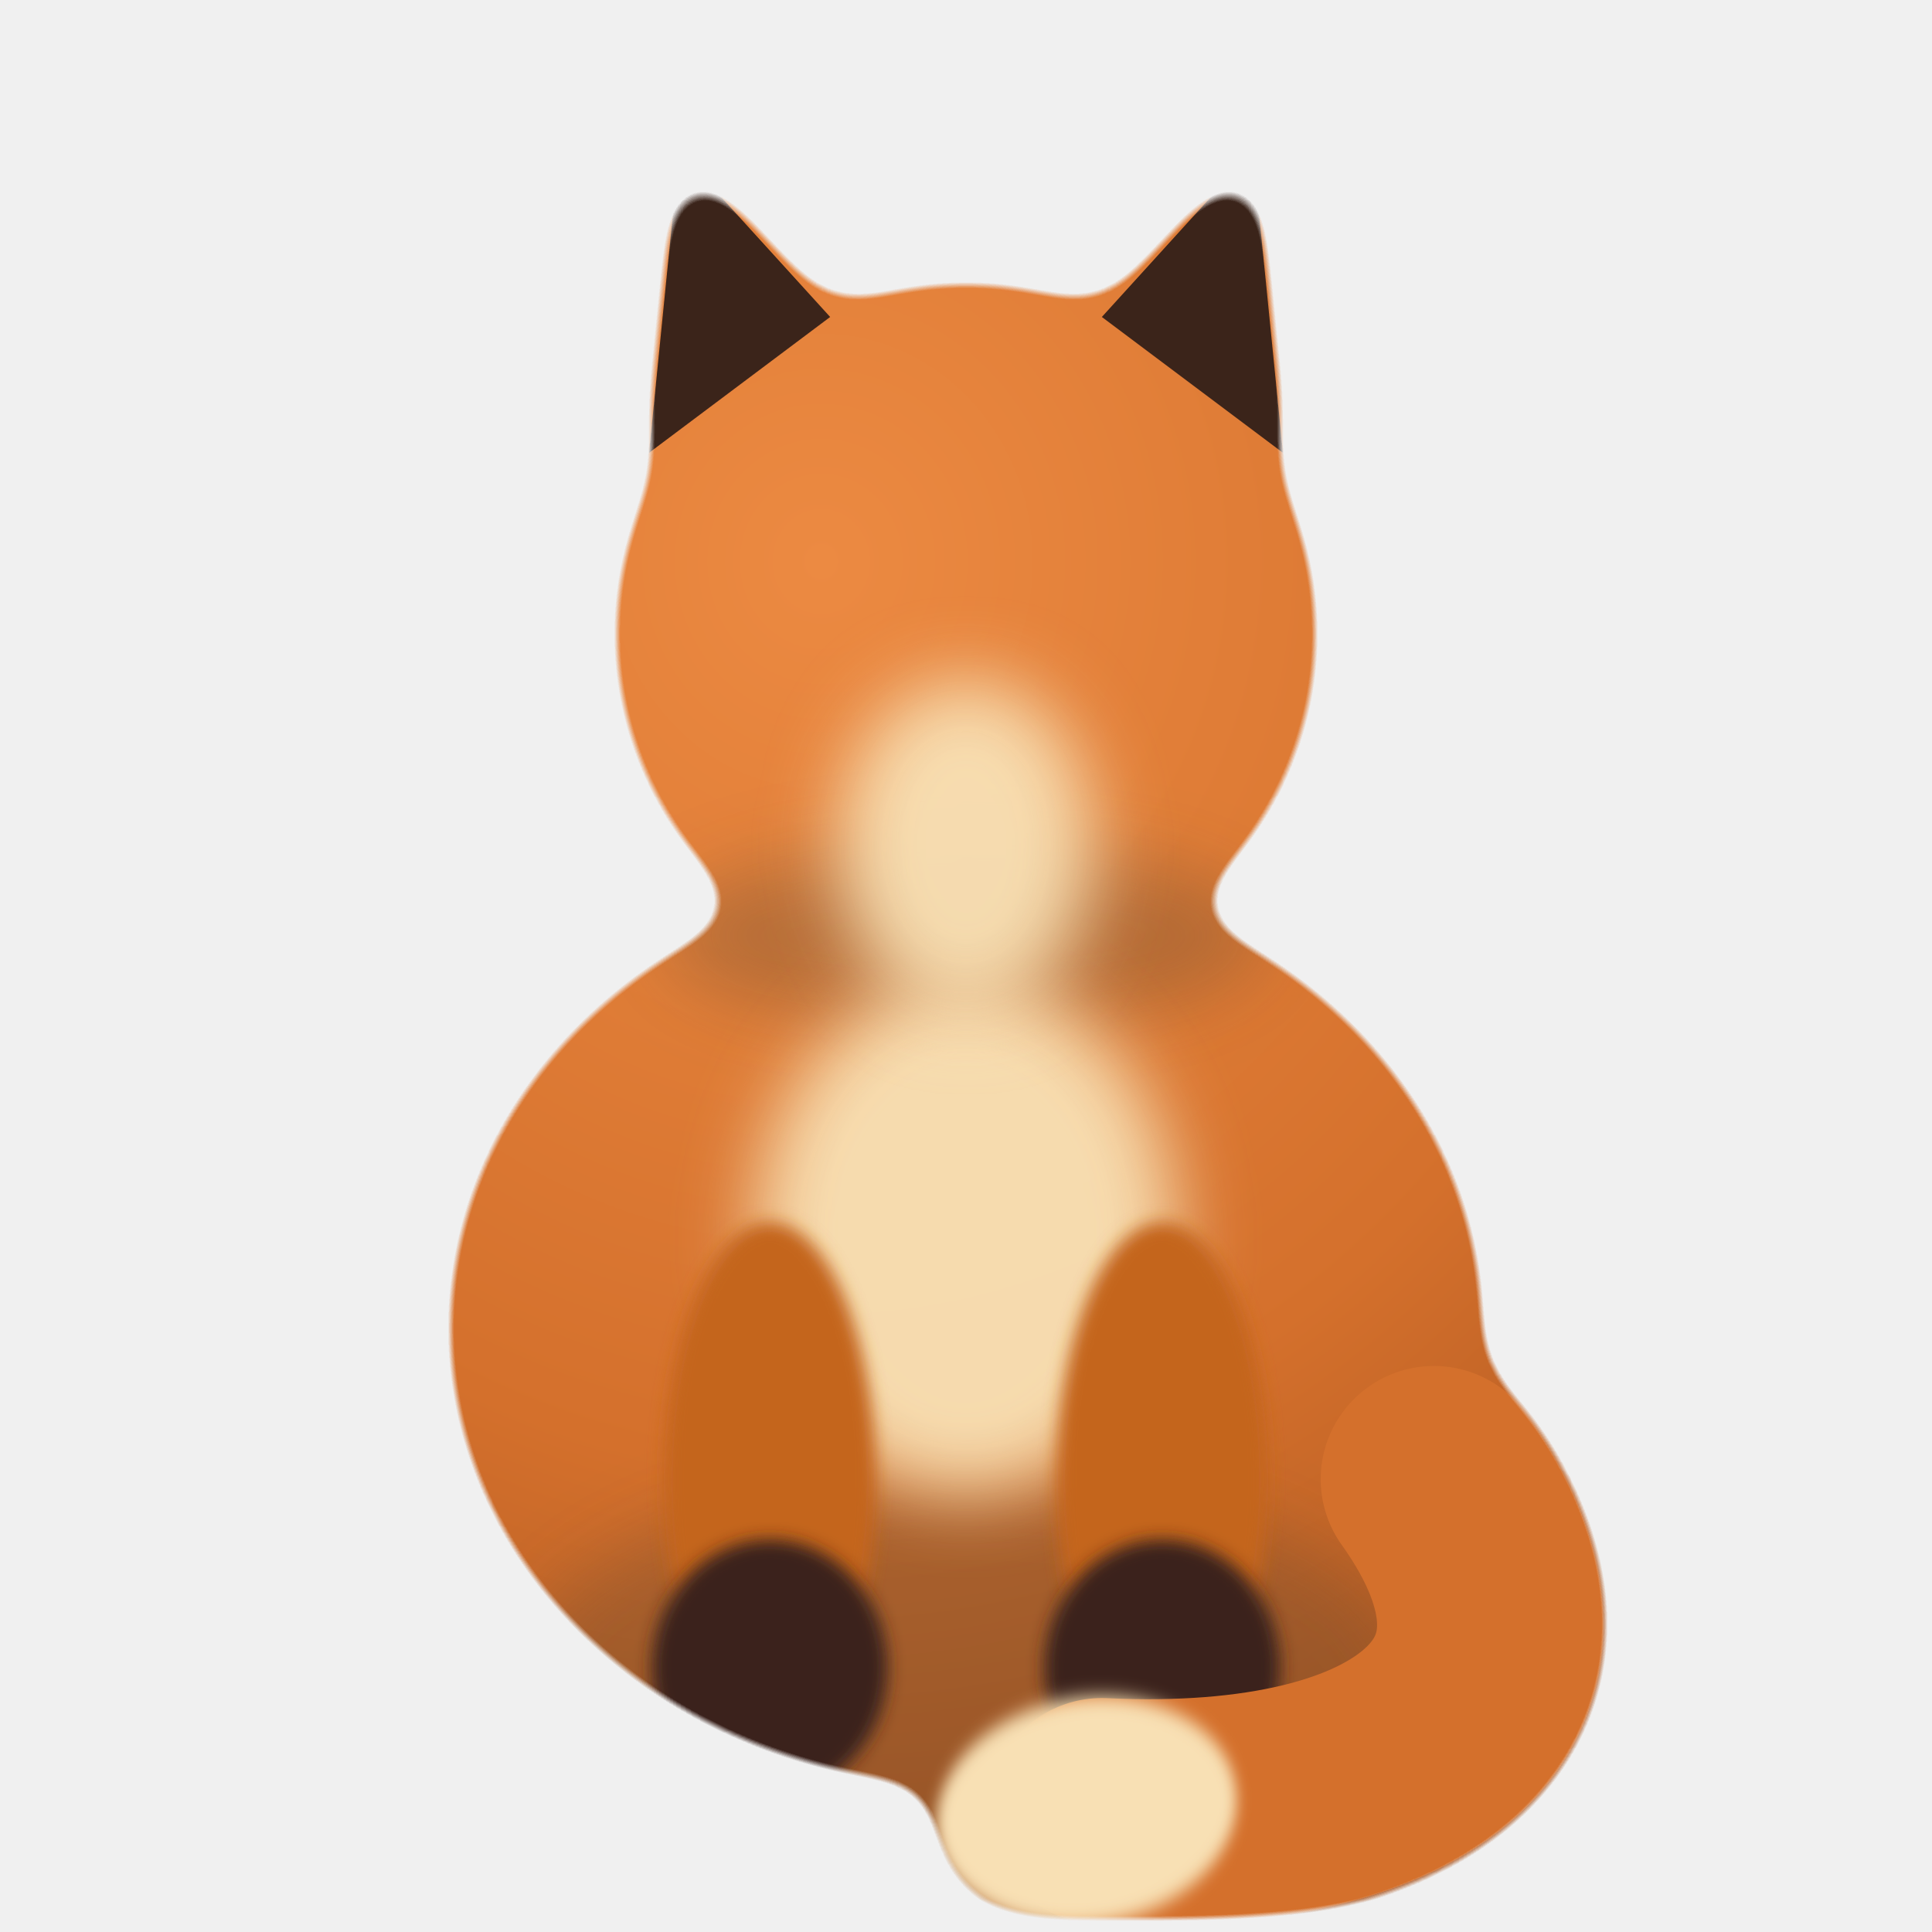
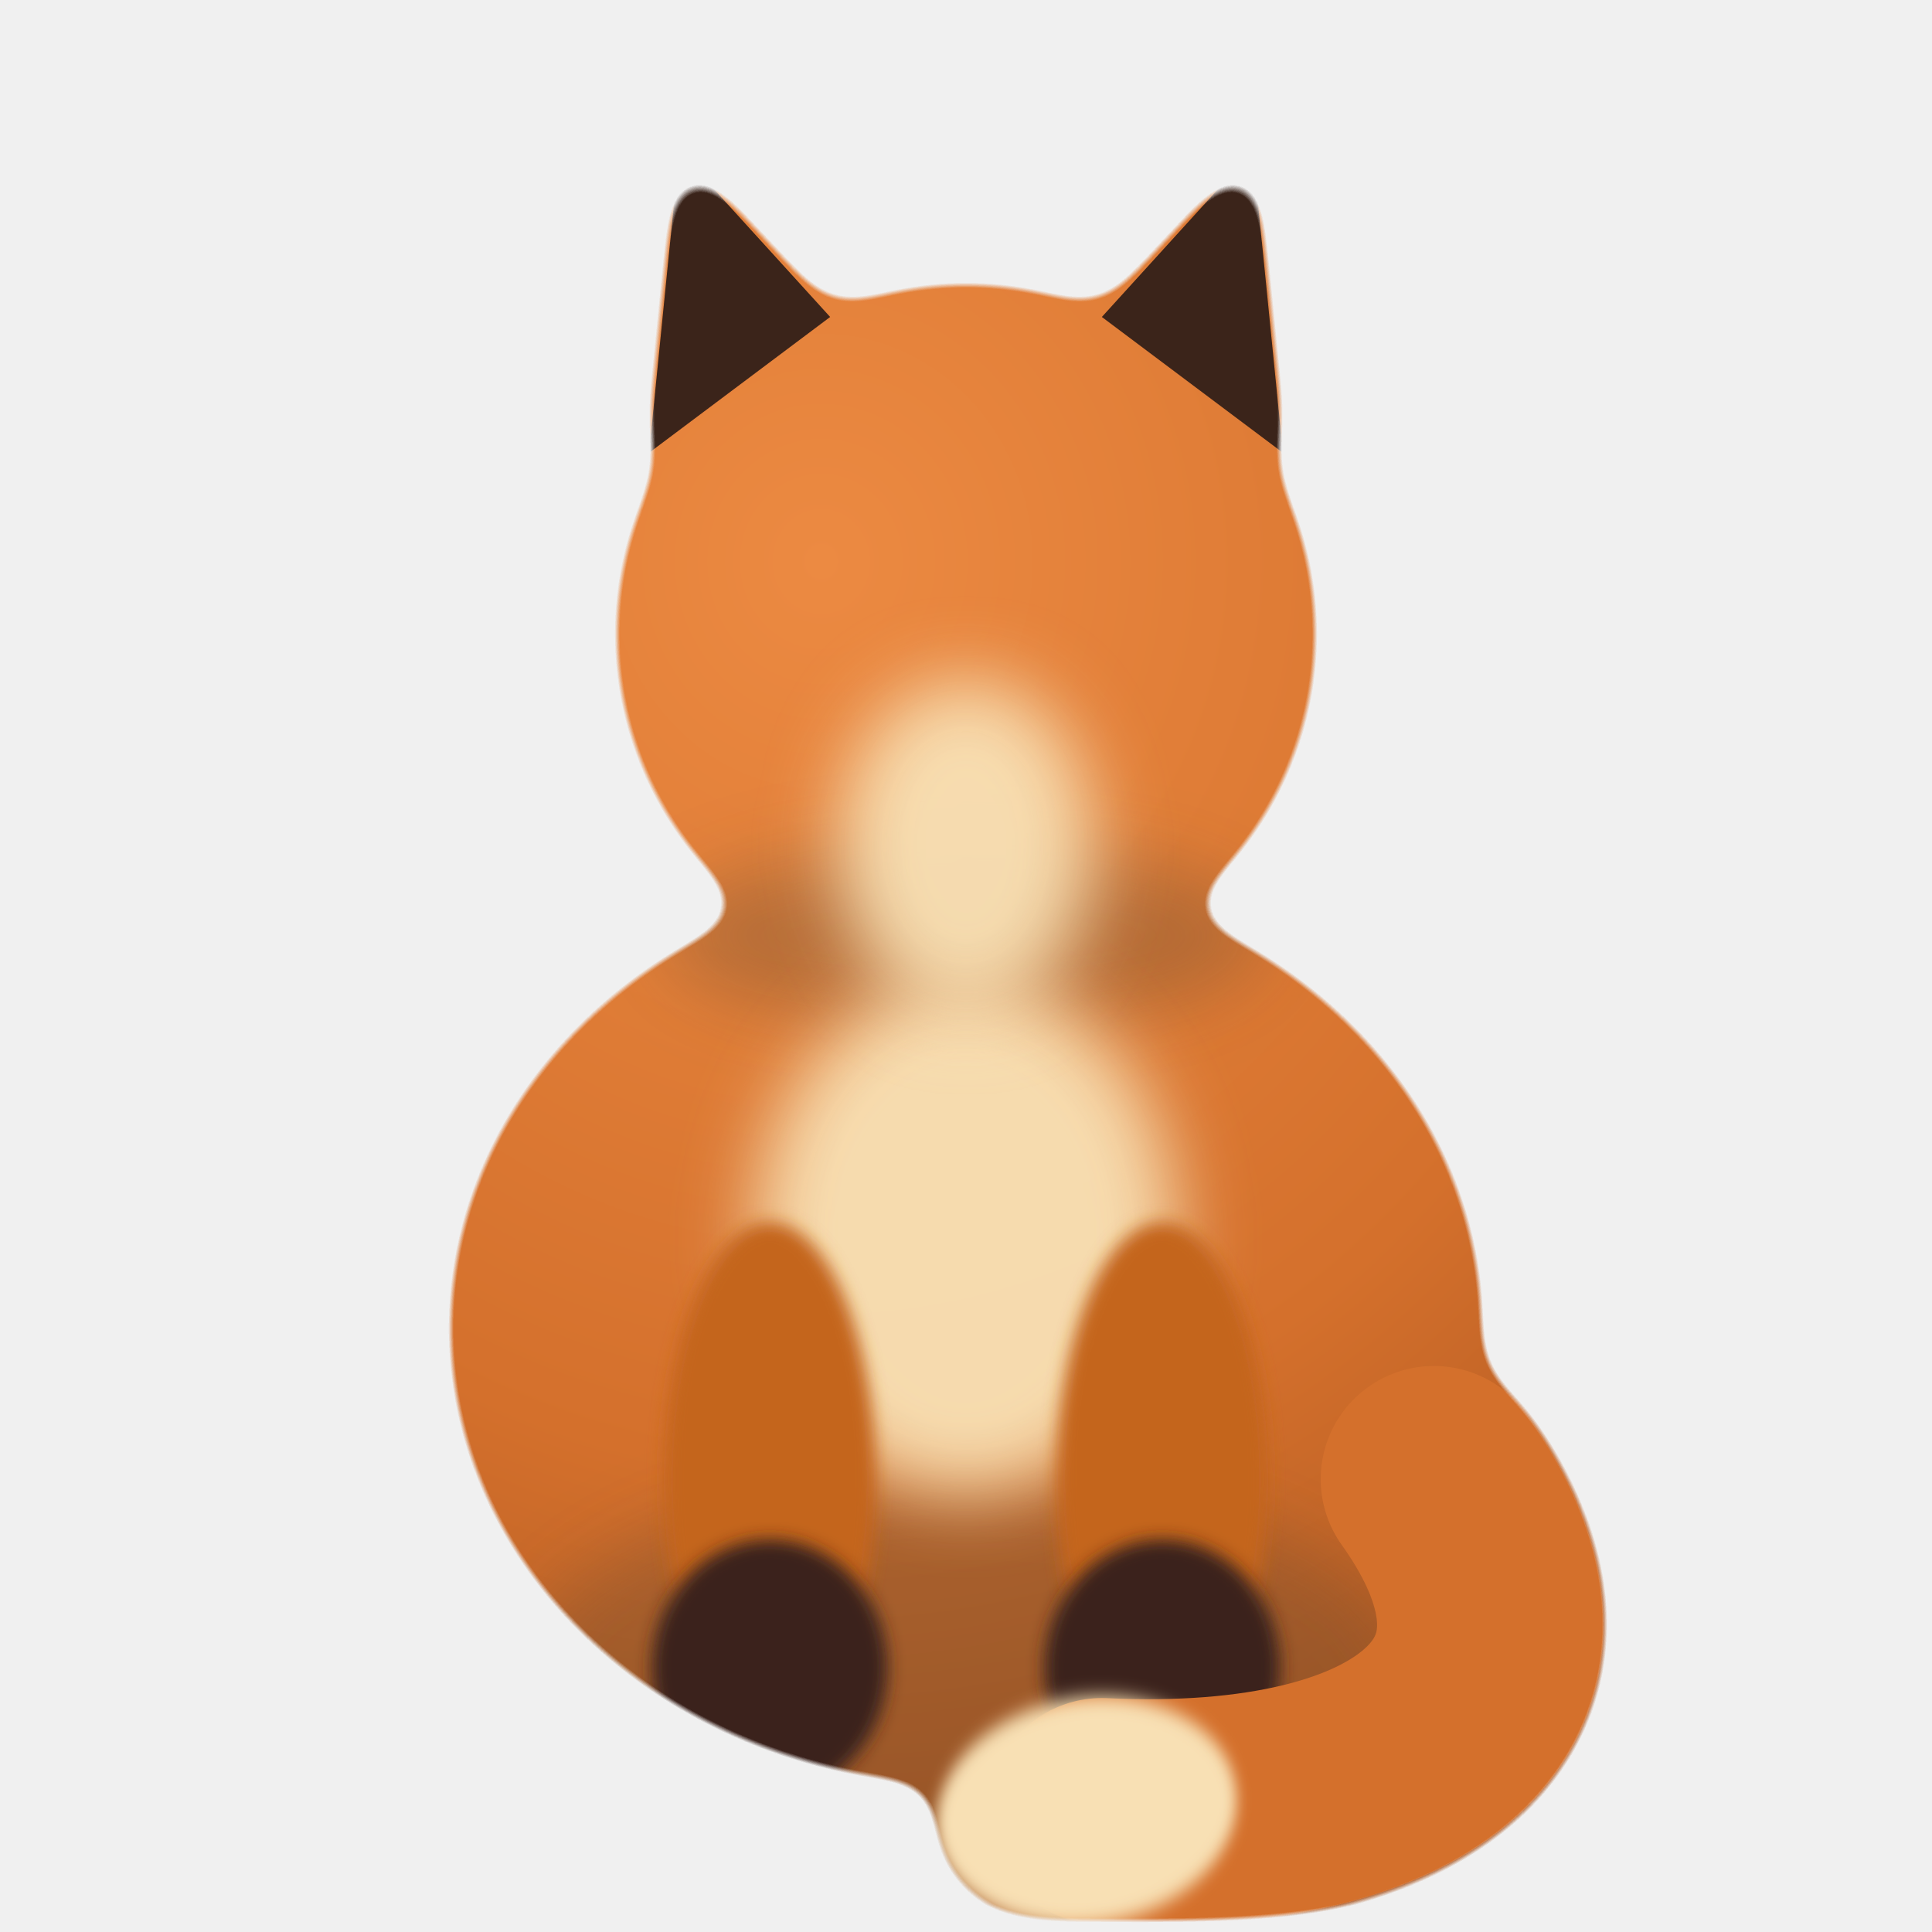
<svg xmlns="http://www.w3.org/2000/svg" width="512" height="512" viewBox="0 0 512 512">
  <defs>
    <filter id="goo" x="-20%" y="-20%" width="140%" height="140%">
-       <feGaussianBlur stdDeviation="2.3" result="b" />
+       <feGaussianBlur stdDeviation="1.9" result="b" />
      <feColorMatrix in="b" mode="matrix" values="1 0 0 0 0  0 1 0 0 0  0 0 1 0 0  0 0 0 14 -6" />
    </filter>
    <mask id="silhouette" maskUnits="userSpaceOnUse" x="-64" y="-120" width="128" height="134">
      <g filter="url(#goo)">
        <circle cx="0" cy="-76" r="23" fill="#fff" />
        <ellipse cx="0" cy="-30" rx="34" ry="30" fill="#fff" />
        <polygon points="-21,-88 -19,-108 -4,-92" fill="#fff" />
        <polygon points="21,-88 19,-108 4,-92" fill="#fff" />
        <path d="M31,-20 C41,-6 30,3 9,2" fill="none" stroke="#fff" stroke-width="15" stroke-linecap="round" stroke-linejoin="round" />
        <ellipse cx="8" cy="2" rx="7.5" ry="10" transform="rotate(80 8 2)" fill="#fff" />
      </g>
    </mask>
    <radialGradient id="base" cx=".42" cy=".3" r=".85">
      <stop offset="0" stop-color="#ec8a42" />
      <stop offset=".55" stop-color="#d4702c" />
      <stop offset="1" stop-color="#9a4a1a" />
    </radialGradient>
    <filter id="blur-lg" filterUnits="userSpaceOnUse" x="-70" y="-125" width="140" height="140">
      <feGaussianBlur stdDeviation="2.4" />
    </filter>
    <filter id="edge" filterUnits="userSpaceOnUse" x="-70" y="-125" width="140" height="140">
      <feGaussianBlur stdDeviation=".55" />
    </filter>
  </defs>
  <g transform="translate(256 472) scale(4)">
    <g mask="url(#silhouette)">
      <rect x="-60" y="-120" width="120" height="130" fill="url(#base)" />
      <ellipse cx="0" cy="-6" rx="30" ry="14" fill="#4a3f33" opacity=".28" filter="url(#blur-lg)" />
      <ellipse cx="0" cy="-56" rx="20" ry="6" fill="#4a3f33" opacity=".28" filter="url(#blur-lg)" />
      <ellipse cx="0" cy="-36" rx="14" ry="17" fill="#f8e0b4" opacity=".95" filter="url(#blur-lg)" />
      <ellipse cx="0" cy="-62" rx="8.5" ry="11" fill="#f8e0b4" opacity=".95" filter="url(#blur-lg)" />
      <polygon points="-21,-88 -19,-108 -9,-97" fill="#3b241a" />
      <polygon points="21,-88 19,-108 9,-97" fill="#3b241a" />
      <ellipse cx="-13" cy="-20" rx="7" ry="17" fill="#c4651f" filter="url(#edge)" />
      <ellipse cx="-13" cy="-7.5" rx="7.8" ry="8.5" fill="#3b241a" filter="url(#edge)" />
      <ellipse cx="13" cy="-20" rx="7" ry="17" fill="#c4651f" filter="url(#edge)" />
      <ellipse cx="13" cy="-7.5" rx="7.8" ry="8.5" fill="#3b241a" filter="url(#edge)" />
      <path d="M31,-20 C41,-6 30,3 9,2" fill="none" stroke="#d4702c" stroke-width="15" stroke-linecap="round" stroke-linejoin="round" />
      <ellipse cx="8" cy="2" rx="7.5" ry="10" transform="rotate(80 8 2)" fill="#f8e0b4" filter="url(#edge)" />
    </g>
  </g>
</svg>
